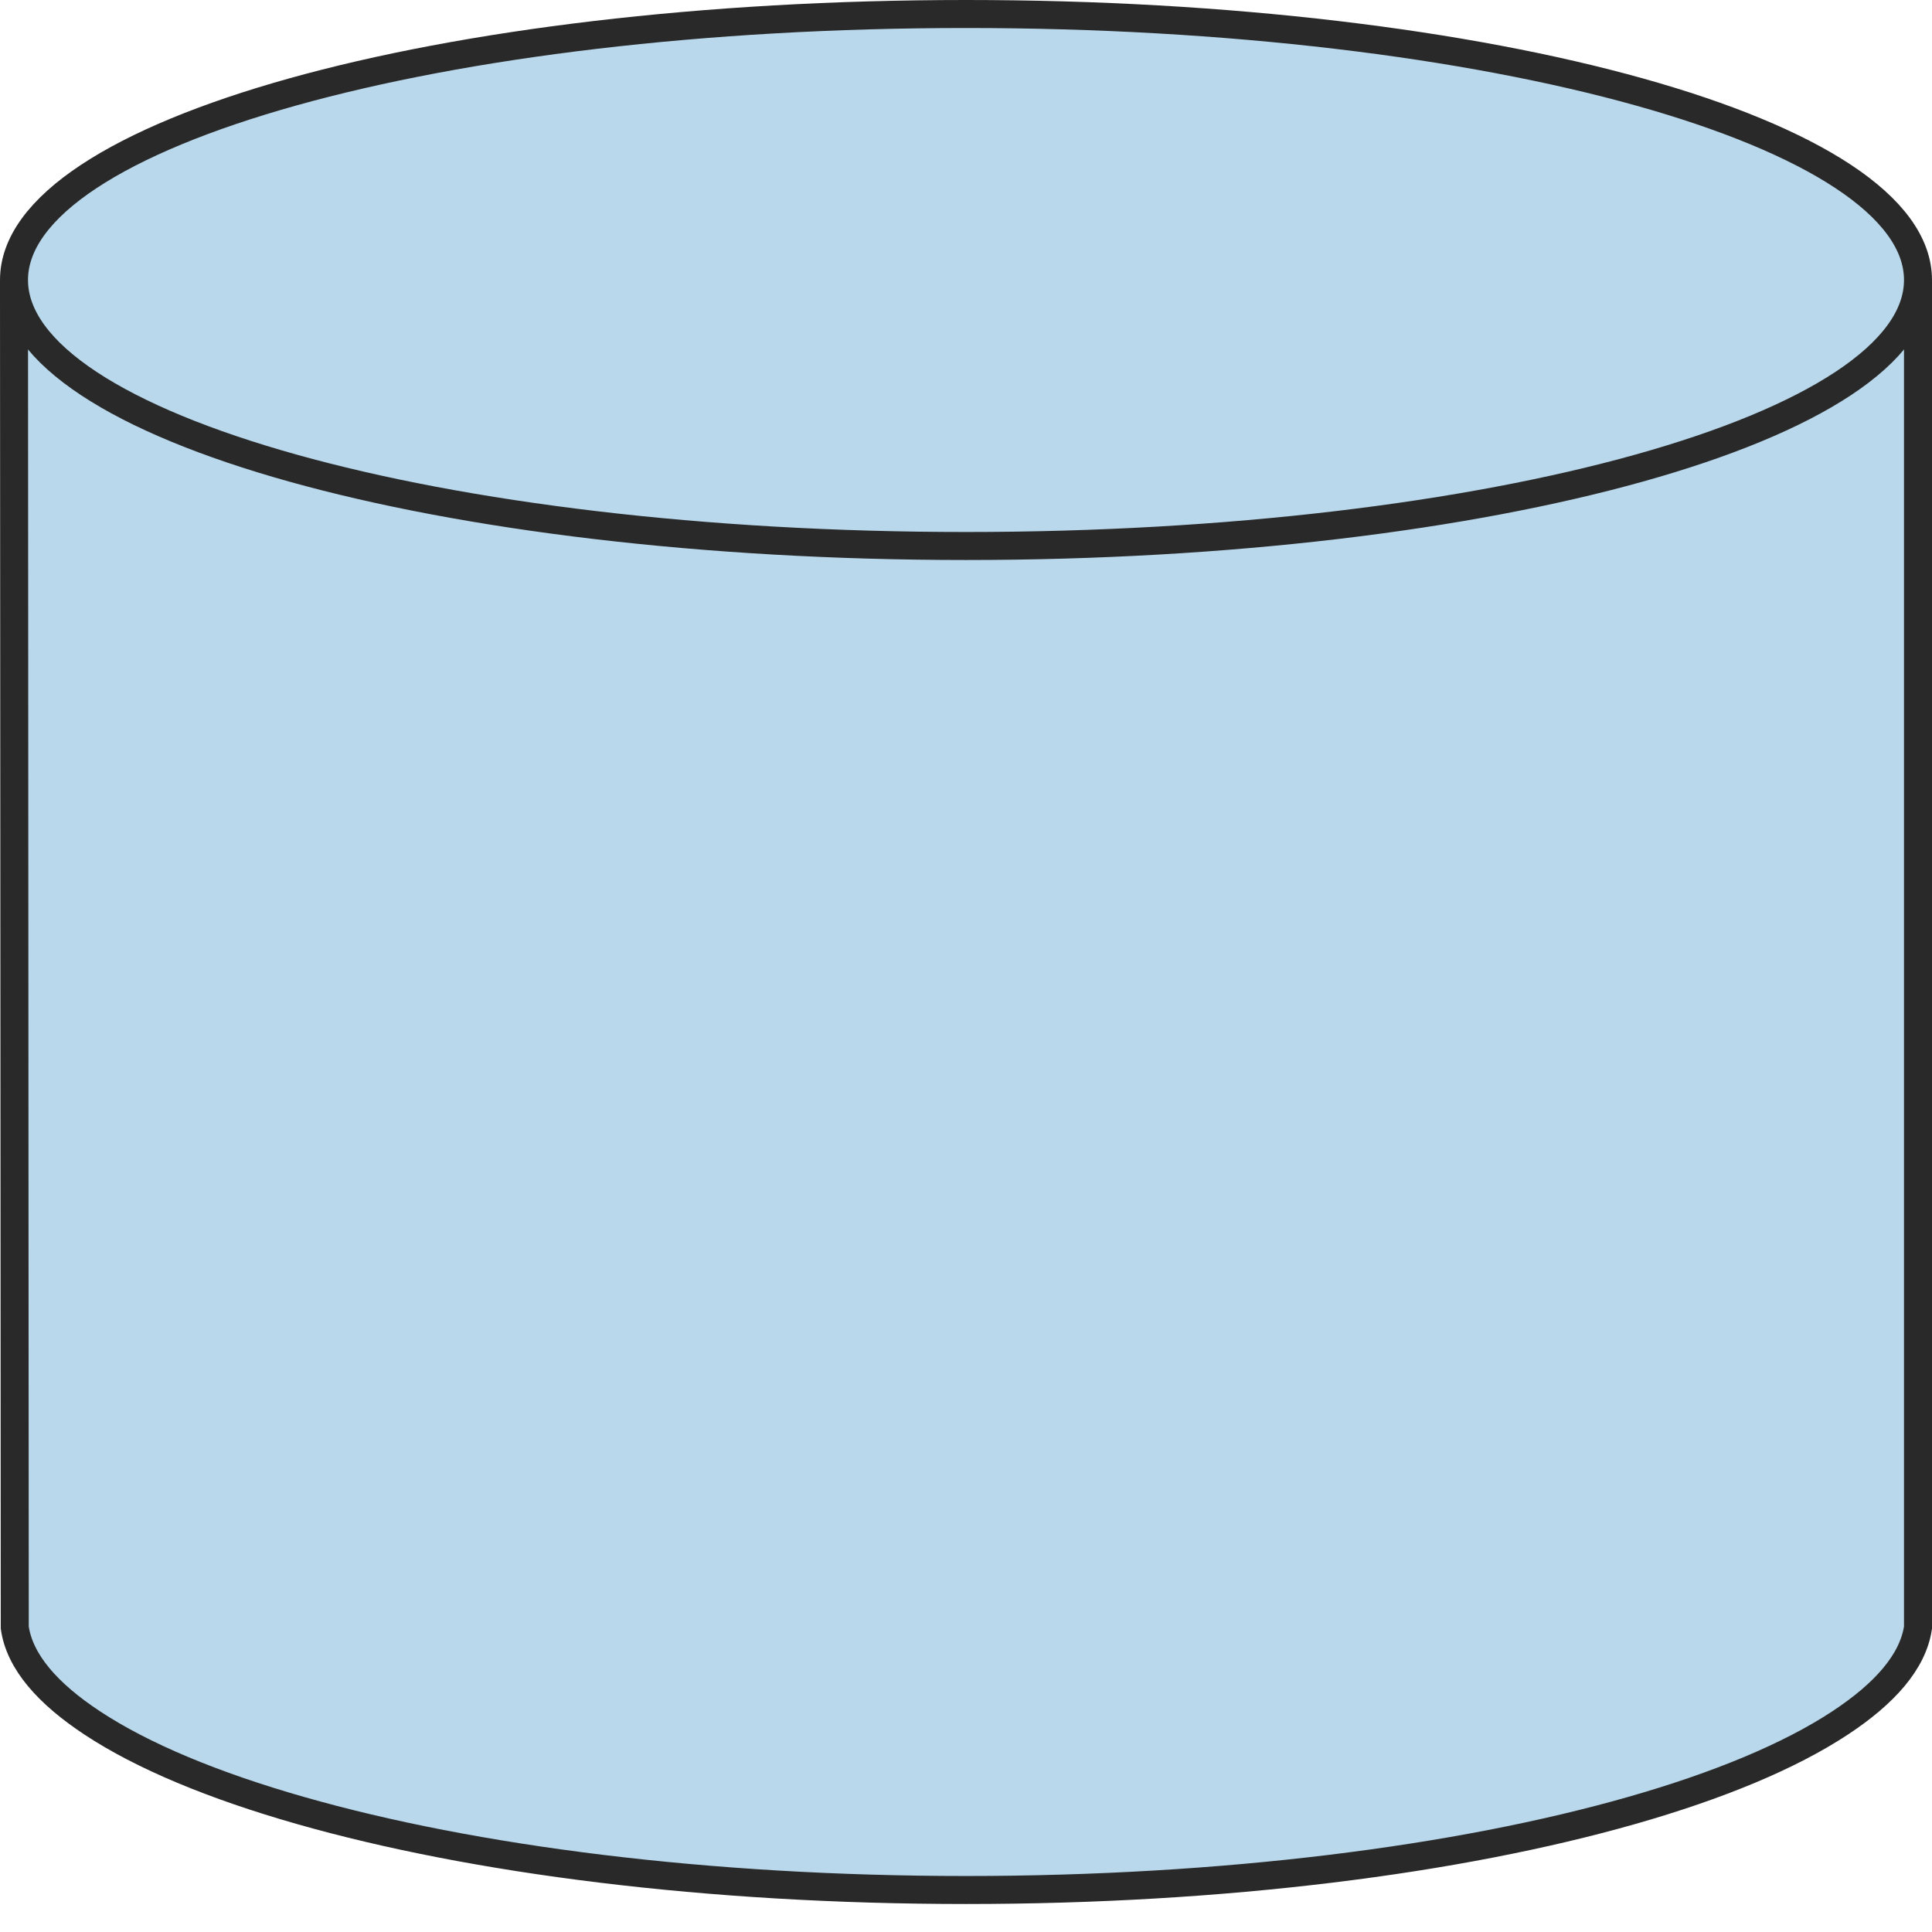
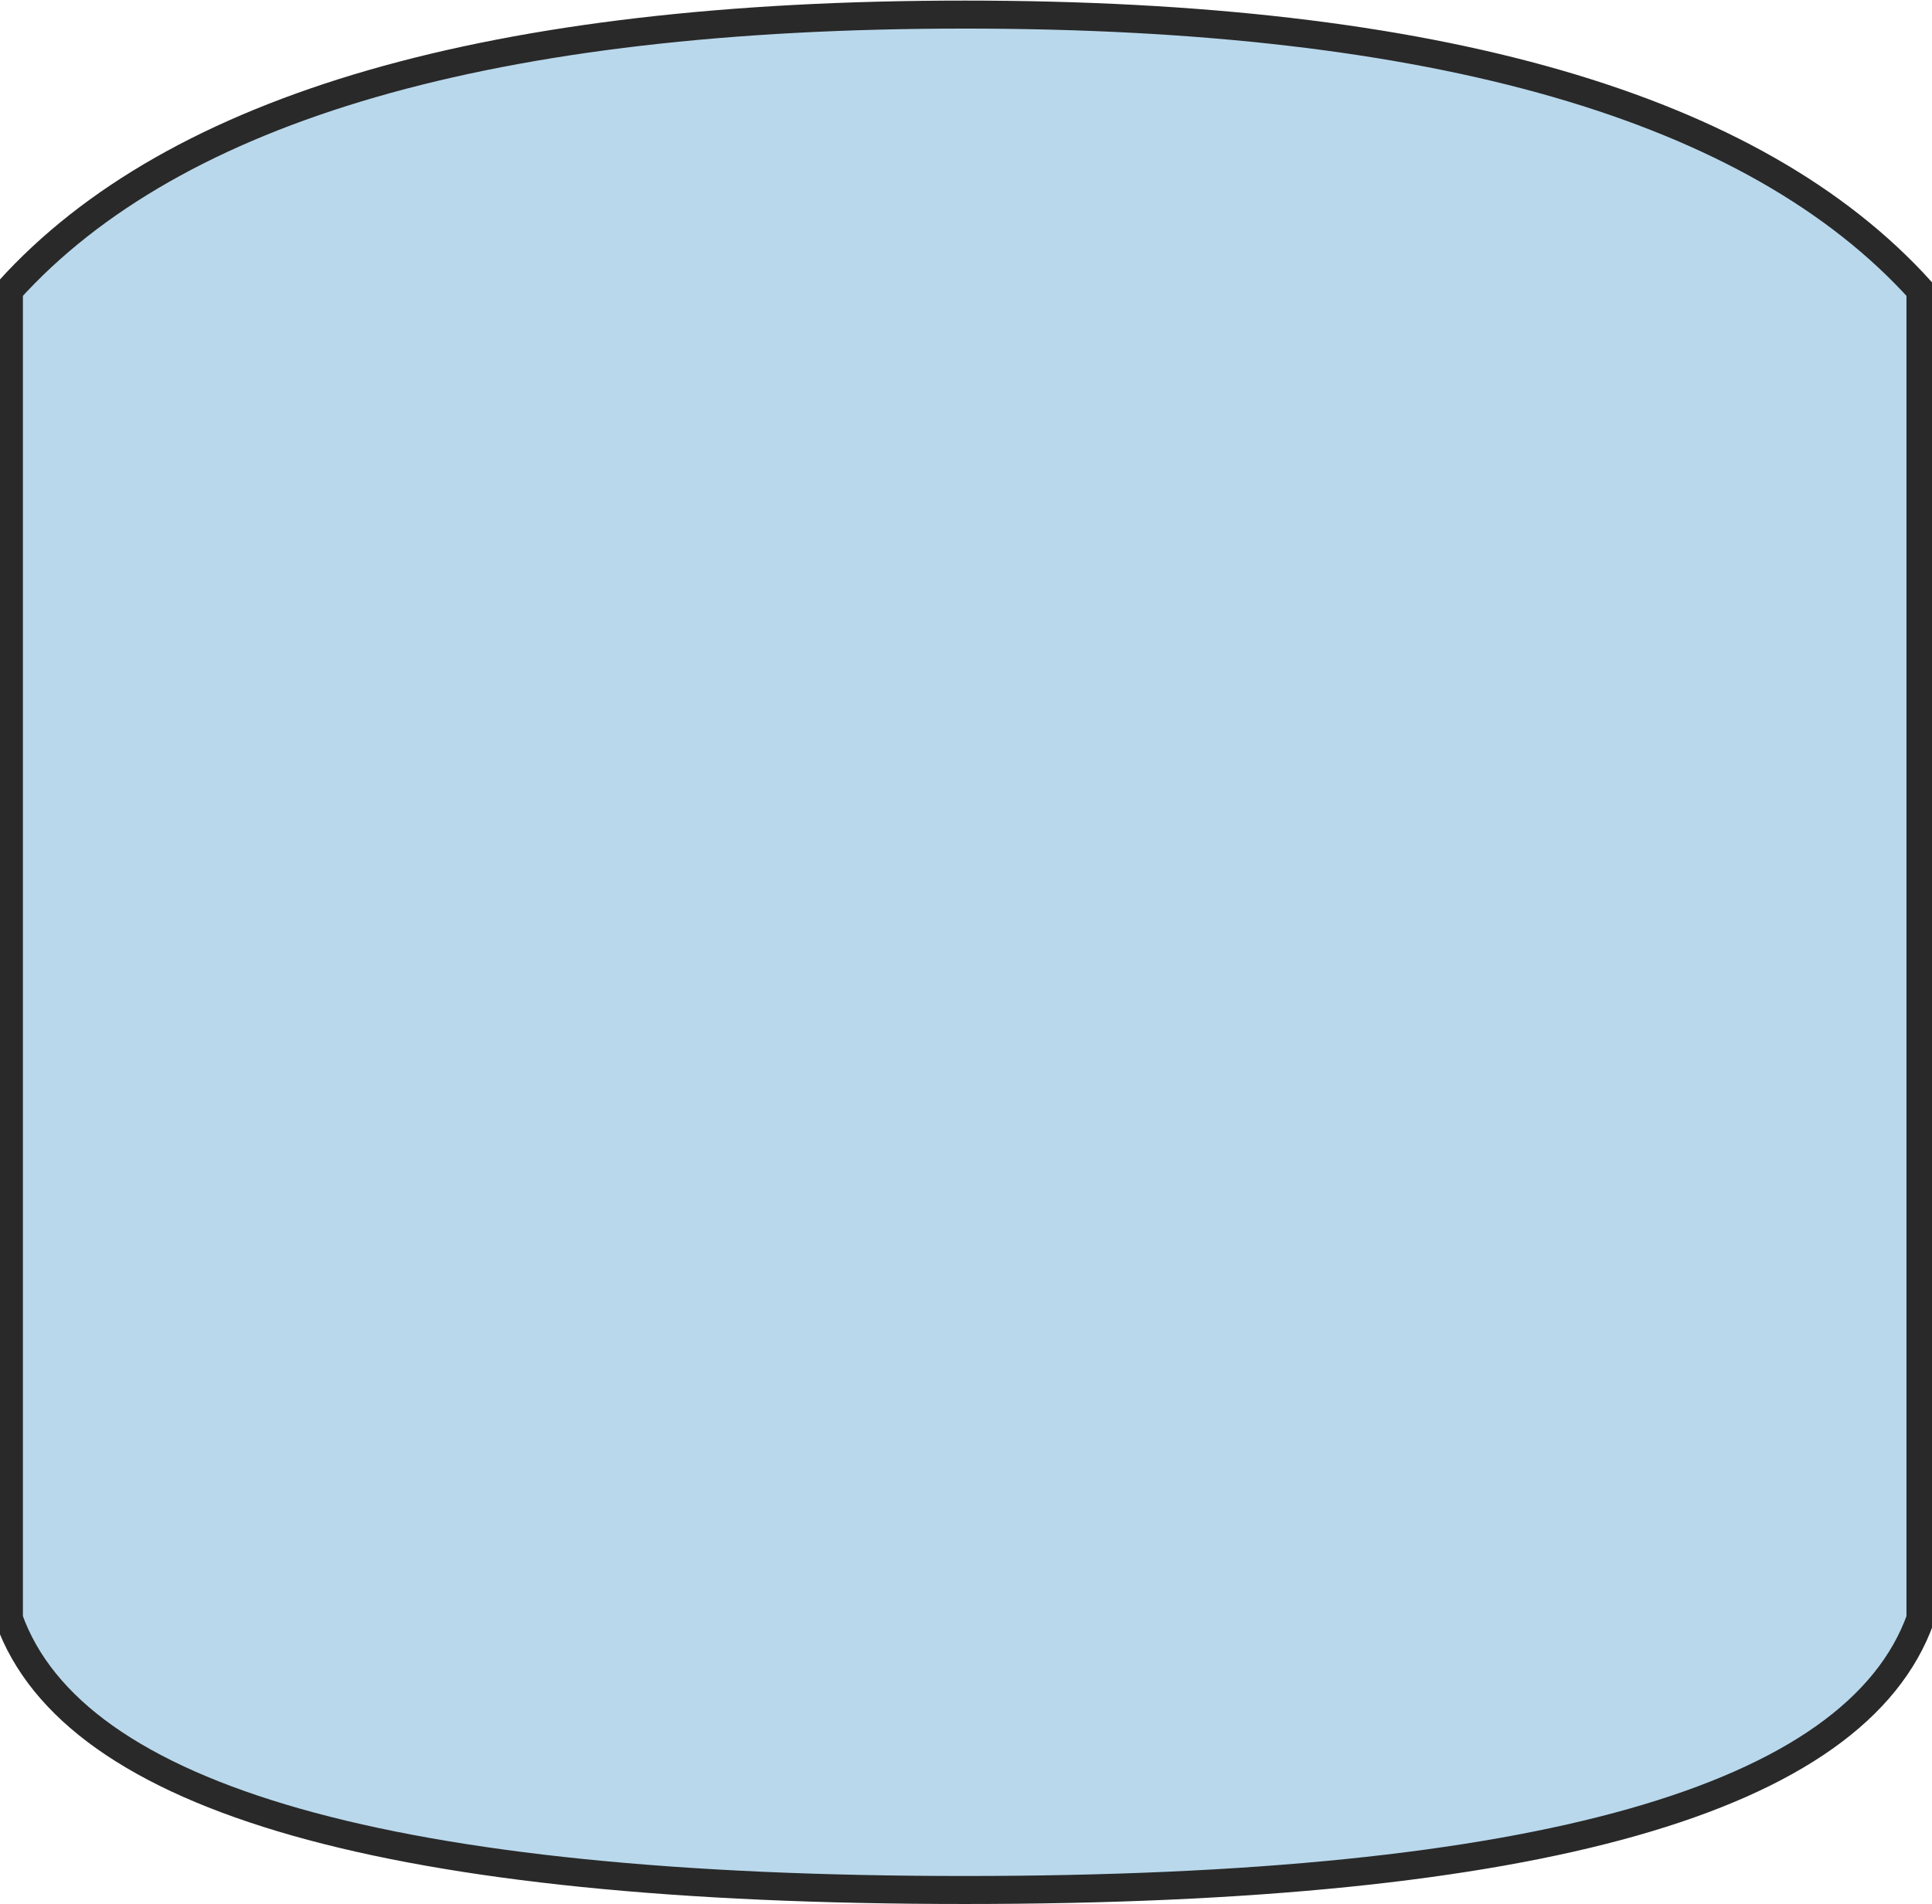
- <svg viewBox="0 0 69 69">
-   <defs />
-   <g fill="#B9D8EC" fill-rule="evenodd" stroke="#292929">
-     <path d="M68.5 10.5H.5l.027 47.629c.176 1.224 1.18 2.358 2.77 3.407 1.792 1.183 4.333 2.24 7.44 3.126 6.165 1.76 14.54 2.838 23.763 2.838 9.222 0 17.595-1.078 23.763-2.837 3.11-.886 5.654-1.943 7.45-3.126 1.595-1.05 2.604-2.185 2.787-3.409V10.5z" />
-     <ellipse cx="34.5" cy="10" rx="34" ry="9.5" />
-   </g>
+ <svg width="69px" height="68px" viewBox="0 0 69 68">
+   <path d="M0.318,10.372 C6.254,3.804 17.633,0.521 34.453,0.521 C51.273,0.521 62.651,3.804 68.588,10.372 L68.588,57.816 C66.279,64.276 54.901,67.506 34.453,67.506 C14.005,67.506 2.627,64.276 0.318,57.816 L0.318,10.372 Z" id="Rectangle" stroke="#292929" fill="#B9D8EC" />
</svg>
